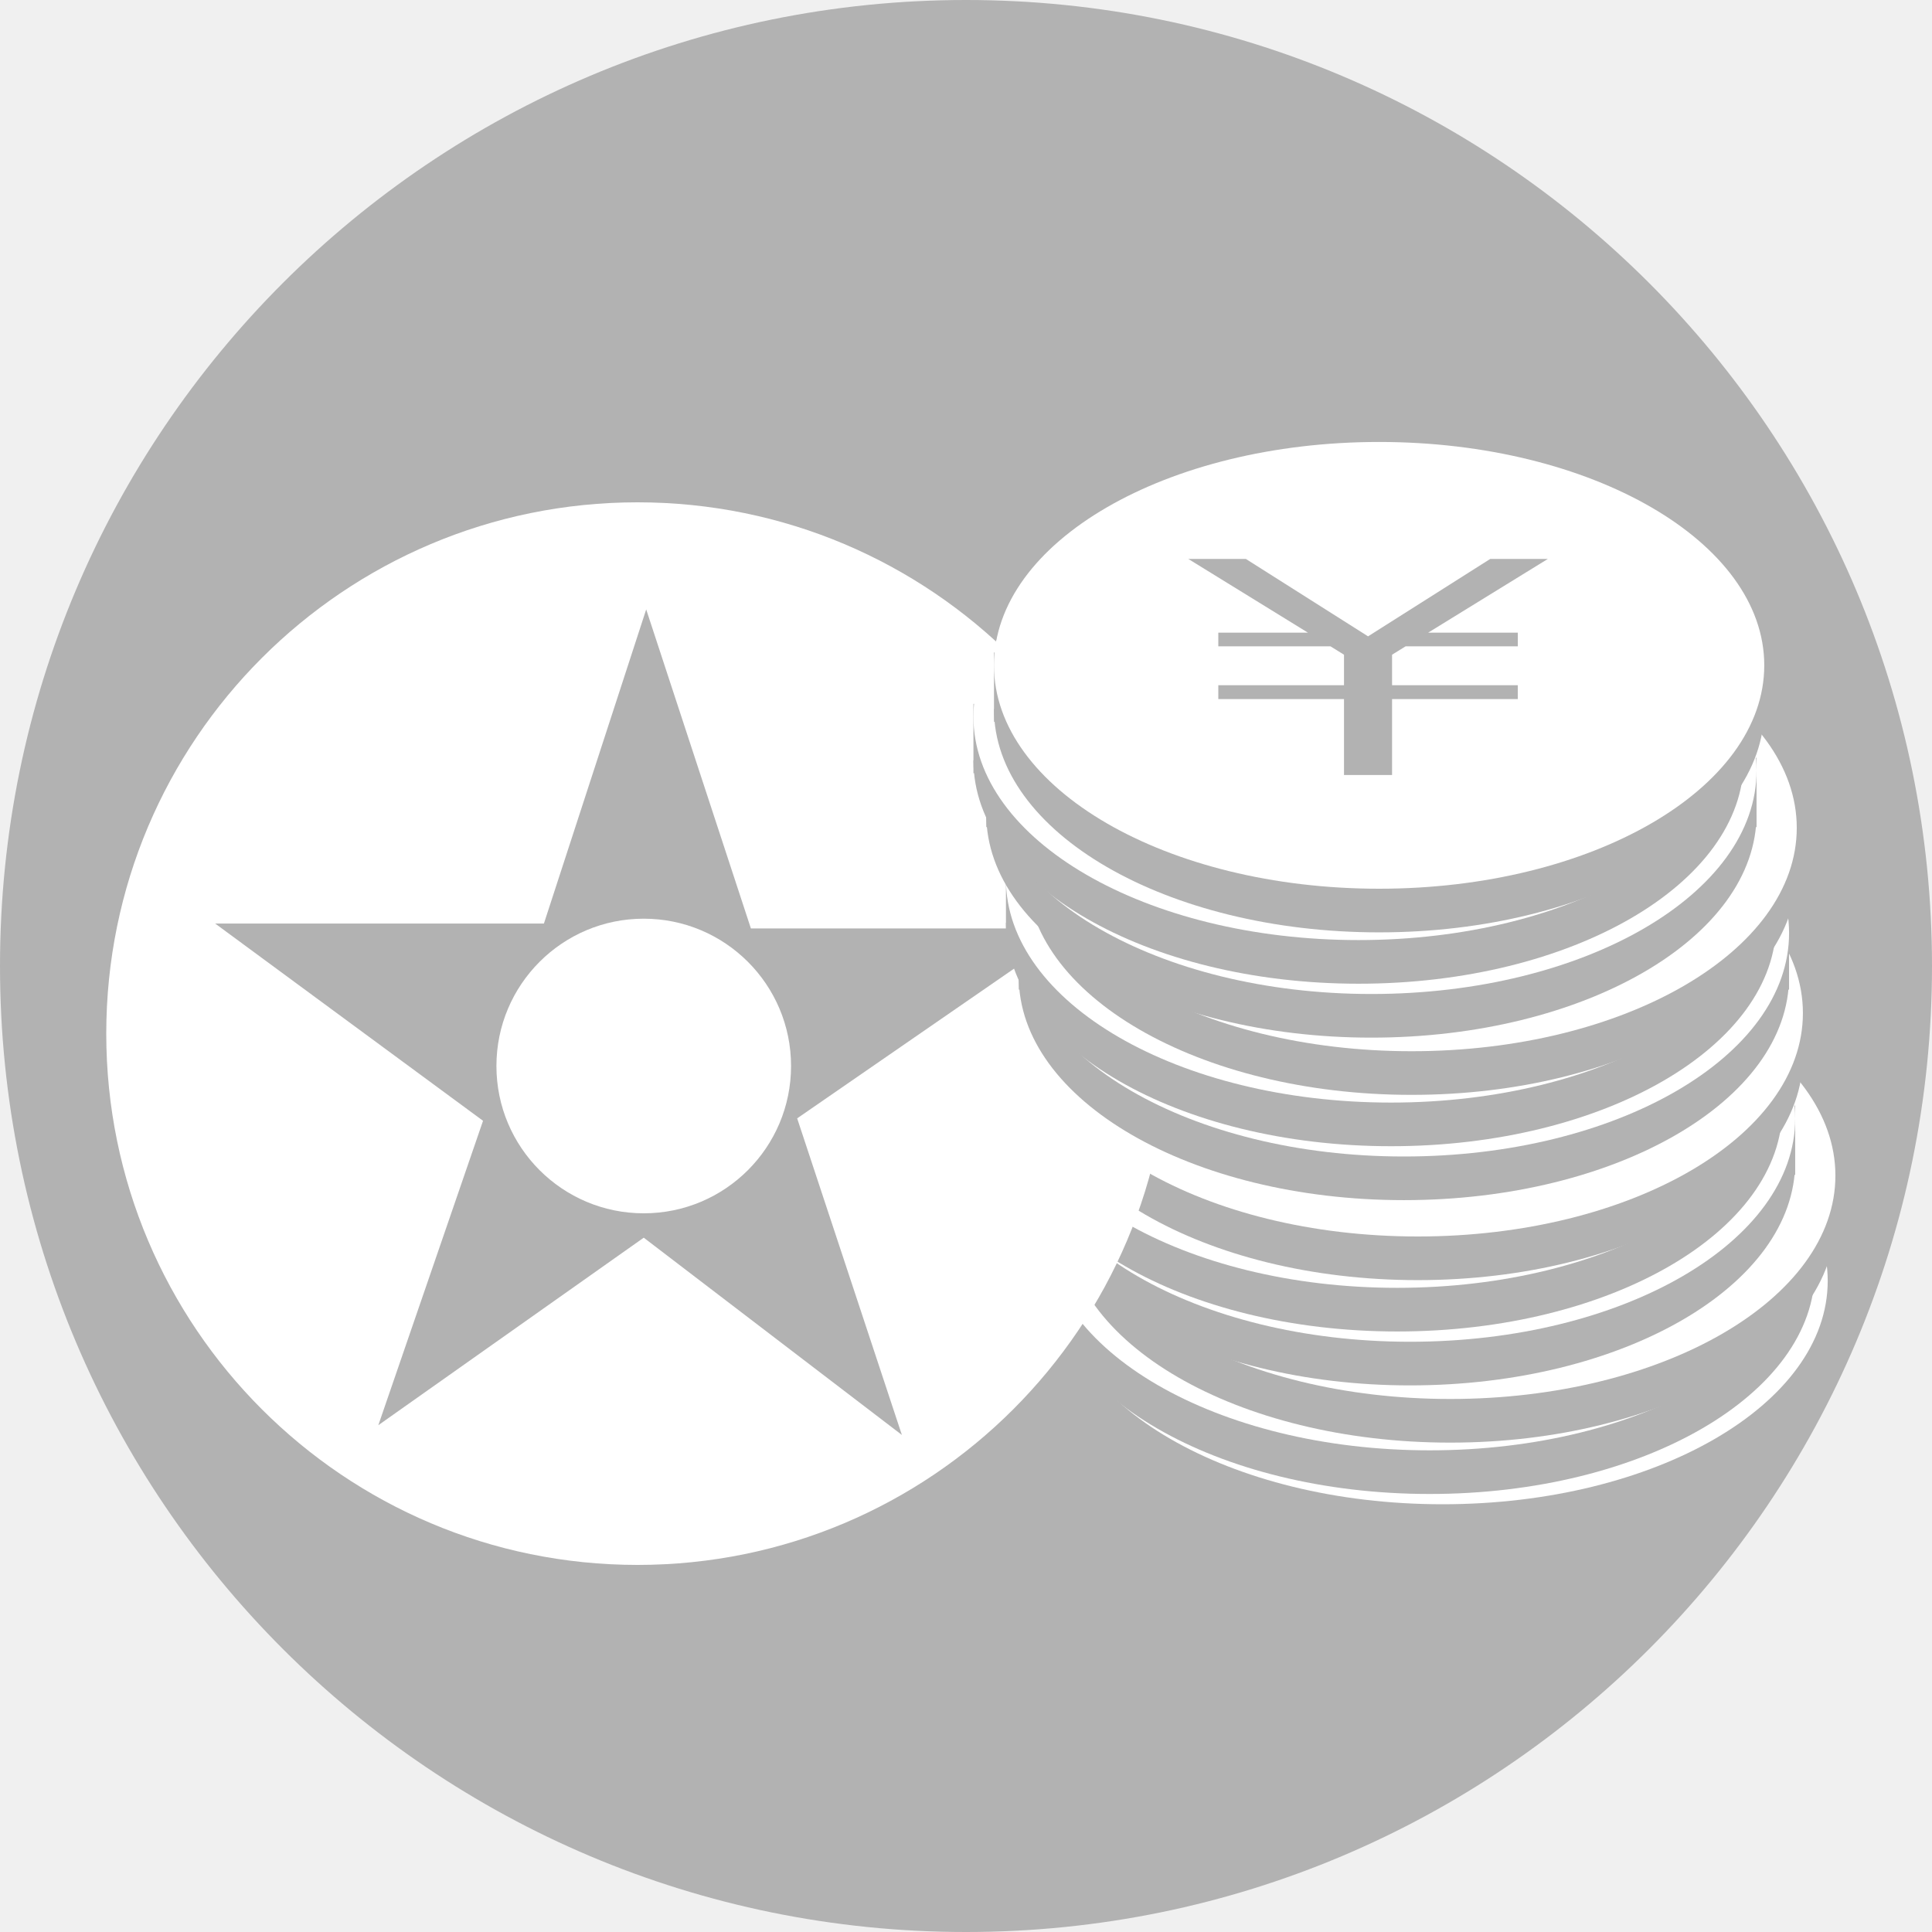
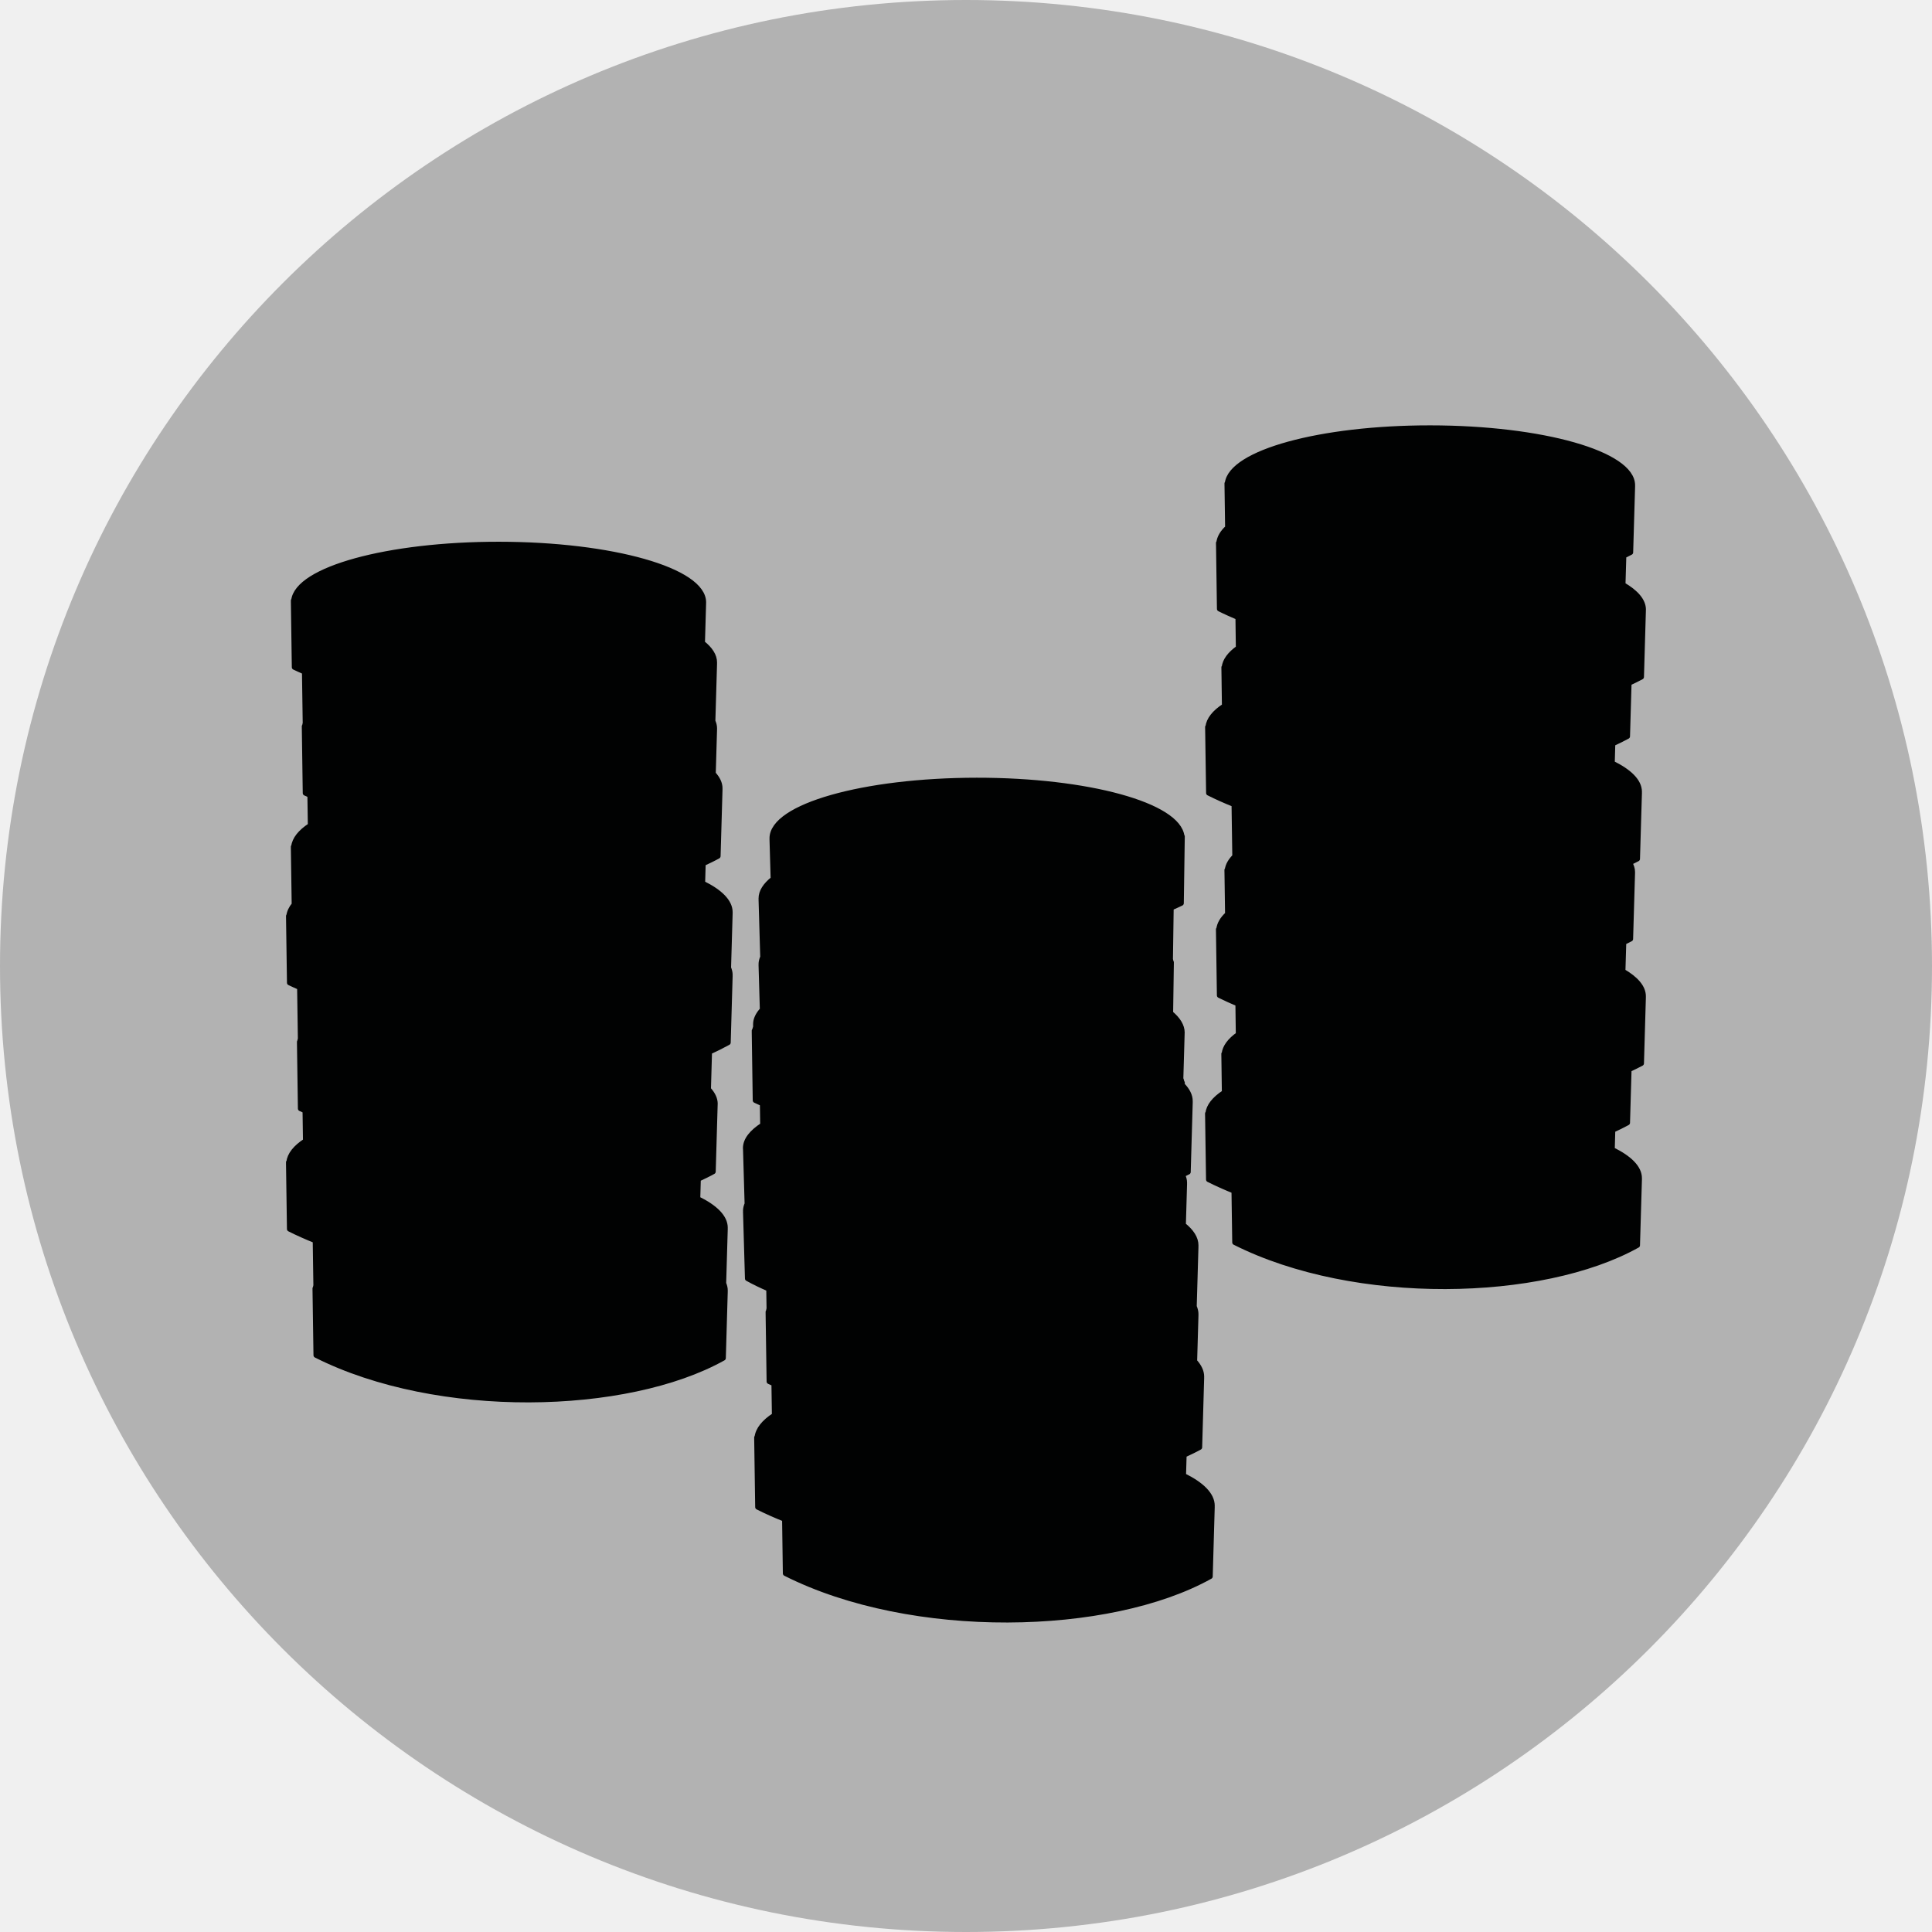
<svg xmlns="http://www.w3.org/2000/svg" version="1.1" id="Ebene_1" x="0px" y="0px" width="100px" height="100px" viewBox="0 0 100 100" enable-background="new 0 0 100 100" xml:space="preserve">
  <circle fill="#B2B2B2" cx="50" cy="50" r="50" />
  <g>
-     <path fill="#B2B2B2" d="M94.601,68.557c0,6.386-8.925,11.562-19.935,11.562s-19.935-5.177-19.935-11.562" />
-     <rect x="54.732" y="65.633" fill="#B2B2B2" width="39.869" height="3.588" />
-     <ellipse fill="#FFFFFF" cx="74.667" cy="66.298" rx="19.935" ry="11.562" />
-   </g>
-   <g>
-     <path fill="#B2B2B2" d="M93.937,65.766c0,6.386-8.925,11.562-19.935,11.562s-19.935-5.176-19.935-11.562" />
-     <rect x="54.068" y="62.842" fill="#B2B2B2" width="39.869" height="3.588" />
-     <ellipse fill="#FFFFFF" cx="74.002" cy="63.507" rx="19.935" ry="11.562" />
-   </g>
-   <g>
-     <path fill="#B2B2B2" d="M95,63.108c0,6.386-8.925,11.562-19.935,11.562S55.13,69.494,55.13,63.108" />
-     <rect x="55.131" y="60.184" fill="#B2B2B2" width="39.869" height="3.588" />
-     <ellipse fill="#FFFFFF" cx="75.065" cy="60.849" rx="19.935" ry="11.562" />
-   </g>
-   <g>
-     <path fill="#B2B2B2" d="M92.919,60.146c0,6.386-8.925,11.562-19.935,11.562S53.05,66.531,53.05,60.146" />
-     <rect x="53.05" y="57.222" fill="#B2B2B2" width="39.869" height="3.588" />
-     <ellipse fill="#FFFFFF" cx="72.984" cy="57.887" rx="19.935" ry="11.562" />
-   </g>
-   <g>
-     <path fill="#B2B2B2" d="M92.255,57.355c0,6.386-8.925,11.562-19.935,11.562s-19.935-5.176-19.935-11.562" />
-     <rect x="52.385" y="54.431" fill="#B2B2B2" width="39.869" height="3.588" />
-     <ellipse fill="#FFFFFF" cx="72.32" cy="55.096" rx="19.935" ry="11.562" />
-   </g>
-   <g>
-     <path fill="#B2B2B2" d="M93.318,54.697c0,6.386-8.925,11.562-19.935,11.562s-19.935-5.177-19.935-11.562" />
-     <rect x="53.449" y="51.773" fill="#B2B2B2" width="39.869" height="3.588" />
-     <ellipse fill="#FFFFFF" cx="73.383" cy="52.438" rx="19.935" ry="11.562" />
-   </g>
-   <g>
-     <circle fill="#FFFFFF" cx="33" cy="53.5" r="27.5" />
-     <polygon fill="#B2B2B2" points="33.447,31.543 28.153,47.803 11.137,47.803 25.002,58.012 19.582,73.768 33.32,64.062    46.681,74.272 41.261,57.886 55.504,48.055 38.866,48.055  " />
-     <circle fill="#FFFFFF" cx="33.32" cy="55.176" r="7.625" />
-   </g>
-   <g>
-     <path fill="#B2B2B2" d="M92.601,50.557c0,6.386-8.925,11.562-19.935,11.562s-19.935-5.177-19.935-11.562" />
-     <rect x="52.732" y="47.633" fill="#B2B2B2" width="39.869" height="3.588" />
-     <ellipse fill="#FFFFFF" cx="72.667" cy="48.298" rx="19.935" ry="11.562" />
-   </g>
-   <g>
-     <path fill="#B2B2B2" d="M91.937,47.766c0,6.386-8.925,11.562-19.935,11.562s-19.935-5.176-19.935-11.562" />
-     <rect x="52.068" y="44.842" fill="#B2B2B2" width="39.869" height="3.588" />
-     <ellipse fill="#FFFFFF" cx="72.002" cy="45.507" rx="19.935" ry="11.562" />
-   </g>
-   <g>
-     <path fill="#B2B2B2" d="M93,45.108c0,6.386-8.925,11.562-19.935,11.562S53.13,51.494,53.13,45.108" />
-     <rect x="53.131" y="42.184" fill="#B2B2B2" width="39.869" height="3.588" />
-     <ellipse fill="#FFFFFF" cx="73.065" cy="42.849" rx="19.935" ry="11.562" />
-   </g>
-   <g>
-     <path fill="#B2B2B2" d="M90.919,42.146c0,6.386-8.925,11.562-19.935,11.562S51.05,48.531,51.05,42.146" />
-     <rect x="51.05" y="39.222" fill="#B2B2B2" width="39.869" height="3.588" />
-     <ellipse fill="#FFFFFF" cx="70.984" cy="39.887" rx="19.935" ry="11.562" />
-   </g>
-   <g>
-     <path fill="#B2B2B2" d="M90.255,39.355c0,6.386-8.925,11.562-19.935,11.562s-19.935-5.176-19.935-11.562" />
-     <rect x="50.385" y="36.431" fill="#B2B2B2" width="39.869" height="3.588" />
-     <ellipse fill="#FFFFFF" cx="70.32" cy="37.096" rx="19.935" ry="11.562" />
-   </g>
-   <g>
-     <path fill="#B2B2B2" d="M91.318,36.697c0,6.386-8.925,11.562-19.935,11.562s-19.935-5.177-19.935-11.562" />
-     <rect x="51.449" y="33.773" fill="#B2B2B2" width="39.869" height="3.588" />
-     <ellipse fill="#FFFFFF" cx="71.383" cy="34.438" rx="19.935" ry="11.562" />
-   </g>
-   <g>
-     <path fill="#B2B2B2" d="M72.054,40.115h-2.489v-3.931H63.06v-0.717h6.505v-1.58l-0.699-0.433h-5.807v-0.707H67.7l-6.195-3.817h2.98   l6.326,4.007l6.324-4.007h2.982l-6.197,3.817h4.641v0.707h-5.807l-0.701,0.433v1.58h6.507v0.717h-6.507v3.931H72.054z" />
+     <path fill="#010202" stroke="#010202" stroke-width="0.263" stroke-linejoin="round" d="M61.257,76.375l0.031-1.064   c0.274-0.127,0.551-0.258,0.804-0.398l0.104-3.604h-0.008c0.002-0.014,0.008-0.025,0.008-0.039c0-0.004,0-0.009,0-0.014   c0.002-0.273-0.133-0.539-0.364-0.793l0.069-2.398h-0.008c0-0.014,0.008-0.026,0.008-0.039c0-0.004,0-0.01,0-0.014   c0-0.131-0.037-0.26-0.09-0.387l0.09-3.109h-0.008c0-0.014,0.008-0.024,0.008-0.039c0-0.004,0-0.009,0-0.014   c0.002-0.371-0.235-0.727-0.652-1.059l0.062-2.135h-0.008c0-0.013,0.008-0.025,0.008-0.039c0-0.004,0-0.008,0-0.013   c0-0.14-0.041-0.274-0.104-0.409c0.096-0.051,0.2-0.095,0.293-0.146l0.104-3.604h-0.006c0-0.014,0.006-0.026,0.006-0.039   c0-0.004,0-0.01,0-0.014c0.004-0.295-0.146-0.579-0.412-0.85v-0.002c0-0.004,0.002-0.006,0.002-0.01s0-0.009,0-0.013   c0-0.002-0.002-0.004-0.002-0.008l0.002-0.08h-0.017c-0.008-0.071-0.032-0.144-0.059-0.213l0.067-2.322H61.18   c0-0.014,0.008-0.024,0.008-0.039c0-0.004,0-0.009,0-0.013c0.002-0.355-0.215-0.696-0.599-1.016l0.037-2.521   c0-0.003,0.001-0.006,0.001-0.009c0-0.004,0-0.009,0-0.013c0-0.002-0.001-0.004-0.001-0.006l0.001-0.081h-0.018   c-0.006-0.055-0.014-0.11-0.029-0.164l0.038-2.655c0.175-0.081,0.356-0.153,0.524-0.239l0.049-3.345   c0-0.003,0.002-0.006,0.002-0.009c0-0.005,0-0.009,0-0.013c0-0.002-0.002-0.004-0.002-0.006l0.002-0.082h-0.016   c-0.179-1.618-4.863-2.914-10.623-2.91c-5.862,0.004-10.604,1.352-10.593,3.011c0,0.004,0,0.009,0,0.013   c0,0.013,0.006,0.024,0.007,0.037h-0.007l0.059,2.046c-0.4,0.317-0.629,0.658-0.626,1.015c0,0.005,0,0.009,0,0.014   c0,0.013,0.007,0.024,0.007,0.037h-0.007l0.087,2.98c-0.053,0.121-0.088,0.245-0.087,0.371c0,0.004,0,0.009,0,0.013   c0,0.013,0.007,0.025,0.007,0.038h-0.007l0.067,2.301c-0.223,0.243-0.352,0.497-0.35,0.76c0,0.004,0,0.008,0,0.014   c0,0.012,0.006,0.023,0.006,0.037h-0.006l0.002,0.085c-0.021,0.063-0.048,0.129-0.055,0.194h-0.017l0.001,0.084   c0,0.002-0.001,0.004-0.001,0.006c0,0.006,0,0.01,0,0.015c0,0.003,0.001,0.007,0.001,0.01l0.051,3.488   c0.12,0.062,0.248,0.11,0.37,0.169l0.016,1.109c-0.569,0.369-0.896,0.772-0.893,1.201c0,0.006,0,0.01,0,0.014   c0,0.012,0.007,0.025,0.008,0.037H38.59l0.082,2.826c-0.05,0.119-0.082,0.237-0.082,0.36c0,0.004,0,0.011,0,0.015   c0,0.012,0.007,0.022,0.008,0.037H38.59l0.1,3.454c0.344,0.192,0.716,0.369,1.103,0.537l0.015,1.017   c-0.017,0.057-0.025,0.113-0.032,0.172h-0.017l0.001,0.084c0,0.004-0.001,0.006-0.001,0.008c0,0.004,0,0.009,0,0.014   c0,0.004,0.001,0.008,0.001,0.01l0.051,3.488c0.081,0.041,0.168,0.074,0.25,0.113l0.024,1.633c-0.544,0.354-0.856,0.742-0.9,1.15   h-0.017l0.001,0.084c0,0.002-0.001,0.005-0.001,0.007c0,0.005,0,0.01,0,0.014c0,0.003,0.001,0.007,0.001,0.011l0.051,3.488   c0.447,0.227,0.914,0.432,1.392,0.623l0.04,2.811c6.563,3.308,16.782,3.062,21.987,0.156l0.104-3.604h-0.008   c0-0.014,0.008-0.025,0.008-0.039c0-0.005,0-0.01,0-0.014C62.745,77.371,62.199,76.837,61.257,76.375z" />
+     <path fill="#010202" stroke="#010202" stroke-width="0.263" stroke-linejoin="round" d="M36.366,45.717l0.029-1.02   c0.266-0.124,0.529-0.248,0.771-0.384l0.1-3.455H37.26c0-0.013,0.006-0.024,0.006-0.037c0-0.005,0-0.009,0-0.013   c0.002-0.263-0.127-0.517-0.35-0.76l0.067-2.301h-0.007c0-0.013,0.007-0.025,0.007-0.038c0-0.004,0-0.009,0-0.013   c0.001-0.126-0.034-0.25-0.087-0.371l0.087-2.98h-0.007c0-0.013,0.007-0.024,0.007-0.037c0-0.005,0-0.009,0-0.014   c0.003-0.356-0.226-0.697-0.626-1.015l0.059-2.046H36.41c0.001-0.013,0.007-0.024,0.007-0.037c0-0.004,0-0.009,0-0.013   c0.012-1.659-4.73-3.007-10.593-3.011c-5.758-0.004-10.443,1.292-10.621,2.91h-0.016l0.001,0.082c0,0.002-0.001,0.004-0.001,0.006   c0,0.004,0,0.008,0,0.013c0,0.003,0.001,0.006,0.001,0.009l0.048,3.345c0.169,0.086,0.351,0.158,0.525,0.239l0.039,2.655   c-0.017,0.054-0.025,0.109-0.031,0.164h-0.016l0.001,0.081c0,0.002-0.001,0.004-0.001,0.006c0,0.004,0,0.009,0,0.013   c0,0.003,0.001,0.006,0.001,0.009l0.048,3.347c0.077,0.039,0.162,0.071,0.24,0.109l0.023,1.564c-0.521,0.34-0.82,0.712-0.863,1.103   h-0.016l0.001,0.081c0,0.003-0.001,0.005-0.001,0.007c0,0.004,0,0.009,0,0.013c0,0.003,0.001,0.006,0.001,0.01l0.042,2.879   c-0.159,0.192-0.254,0.392-0.277,0.596h-0.016l0.001,0.082c0,0.002-0.001,0.004-0.001,0.006c0,0.004,0,0.008,0,0.013   c0,0.003,0.001,0.006,0.001,0.009l0.048,3.345c0.169,0.086,0.351,0.157,0.525,0.239l0.039,2.654   c-0.017,0.055-0.025,0.109-0.031,0.164h-0.016l0.001,0.081c0,0.002-0.001,0.005-0.001,0.007c0,0.004,0,0.008,0,0.012   s0.001,0.007,0.001,0.01l0.048,3.347c0.077,0.039,0.162,0.071,0.24,0.109l0.023,1.563c-0.521,0.34-0.82,0.713-0.863,1.104h-0.016   l0.001,0.081c0,0.003-0.001,0.005-0.001,0.007c0,0.004,0,0.009,0,0.013c0,0.003,0.001,0.007,0.001,0.011l0.048,3.345   c0.428,0.216,0.875,0.413,1.334,0.598l0.034,2.323c-0.015,0.051-0.023,0.102-0.029,0.152h-0.016l0.001,0.082   c0,0.002-0.001,0.004-0.001,0.006c0,0.006,0,0.01,0,0.014c0,0.003,0.001,0.006,0.001,0.01l0.049,3.346   c6.292,3.172,16.089,2.938,21.08,0.149l0.1-3.455H37.53c0-0.013,0.007-0.024,0.007-0.037c0-0.004,0-0.009,0-0.013   c0.001-0.123-0.032-0.243-0.082-0.361l0.082-2.826H37.53c0.001-0.013,0.007-0.024,0.007-0.037c0-0.004,0-0.008,0-0.014   c0.004-0.549-0.52-1.062-1.423-1.504l0.029-1.02c0.265-0.125,0.528-0.248,0.771-0.385l0.1-3.455H37.01   c0-0.013,0.007-0.023,0.007-0.037c0-0.004,0-0.008,0-0.012c0.002-0.264-0.127-0.518-0.35-0.761l0.056-1.935   c0.338-0.15,0.662-0.312,0.967-0.48l0.1-3.455h-0.008c0.001-0.013,0.008-0.024,0.008-0.037c0-0.004,0-0.009,0-0.013   c0-0.123-0.032-0.243-0.082-0.361l0.082-2.826h-0.008c0.001-0.013,0.008-0.025,0.008-0.038c0-0.004,0-0.008,0-0.013   C37.793,46.672,37.27,46.159,36.366,45.717z" />
+     <path fill="#010202" stroke="#010202" stroke-width="0.263" stroke-linejoin="round" d="M85.062,31.564   c0.004-0.467-0.383-0.906-1.059-1.3l0.044-1.496c0.116-0.06,0.243-0.114,0.354-0.177l0.1-3.416h-0.007   c0.001-0.013,0.007-0.024,0.007-0.037c0-0.005,0-0.01,0-0.014c0.012-1.641-4.677-2.973-10.475-2.976   c-5.691-0.004-10.324,1.277-10.5,2.877H63.51l0.002,0.081c0,0.002-0.002,0.004-0.002,0.006c0,0.004,0,0.008,0,0.012   c0,0.003,0.002,0.006,0.002,0.009l0.031,2.179c-0.273,0.25-0.426,0.515-0.456,0.789H63.07l0.002,0.081   c0,0.002-0.002,0.004-0.002,0.006c0,0.004,0,0.008,0,0.012c0,0.003,0.003,0.006,0.003,0.009l0.047,3.308   c0.31,0.156,0.633,0.297,0.958,0.437l0.021,1.583c-0.439,0.312-0.695,0.651-0.733,1.006H63.35l0.002,0.08   c0,0.002-0.002,0.004-0.002,0.006c0,0.004,0,0.008,0,0.012c0,0.003,0.002,0.006,0.002,0.009l0.026,1.889   c-0.517,0.336-0.812,0.704-0.854,1.091h-0.016l0.001,0.08c0,0.002-0.001,0.004-0.001,0.006c0,0.004,0,0.008,0,0.012   c0,0.003,0.002,0.006,0.002,0.009l0.049,3.31c0.424,0.213,0.864,0.408,1.317,0.591l0.039,2.663   c0.005,0.002,0.011,0.004,0.017,0.007c-0.231,0.23-0.379,0.471-0.406,0.721h-0.018l0.001,0.081c0,0.002-0.001,0.004-0.001,0.006   c0,0.004,0,0.008,0,0.012c0,0.003,0.002,0.006,0.002,0.009l0.031,2.179c-0.273,0.25-0.426,0.515-0.456,0.789h-0.017l0.002,0.081   c0,0.002-0.002,0.004-0.002,0.006c0,0.004,0,0.008,0,0.012c0,0.003,0.002,0.006,0.002,0.009l0.048,3.309   c0.31,0.155,0.633,0.297,0.958,0.437l0.021,1.583c-0.439,0.312-0.695,0.65-0.734,1.006h-0.016l0.002,0.08   c0,0.002-0.002,0.004-0.002,0.006c0,0.004,0,0.008,0,0.012s0.002,0.006,0.002,0.01l0.026,1.889   c-0.517,0.336-0.812,0.704-0.854,1.091h-0.016l0.001,0.08c0,0.002-0.001,0.004-0.001,0.007c0,0.004,0,0.008,0,0.012   c0,0.002,0.002,0.006,0.002,0.009l0.049,3.31c0.424,0.213,0.864,0.408,1.317,0.592l0.039,2.662   c6.222,3.135,15.907,2.904,20.842,0.148l0.101-3.416h-0.008c0.002-0.014,0.008-0.023,0.008-0.037c0-0.004,0-0.008,0-0.014   c0.004-0.543-0.515-1.049-1.407-1.486l0.028-1.01c0.262-0.122,0.521-0.245,0.762-0.379l0.08-2.756   c0.219-0.104,0.438-0.207,0.642-0.318l0.099-3.417h-0.006c0-0.013,0.006-0.024,0.006-0.036c0-0.005,0-0.009,0-0.014   c0.004-0.467-0.384-0.906-1.059-1.3l0.044-1.496c0.116-0.06,0.243-0.114,0.354-0.177l0.1-3.416h-0.007   c0.001-0.013,0.007-0.024,0.007-0.037c0-0.005,0-0.01,0-0.014c0.001-0.163-0.057-0.322-0.145-0.478   c0.133-0.067,0.274-0.129,0.401-0.2l0.101-3.416h-0.008c0.002-0.013,0.008-0.024,0.008-0.037c0-0.004,0-0.008,0-0.014   c0.004-0.542-0.515-1.049-1.407-1.486l0.028-1.01c0.262-0.122,0.521-0.245,0.762-0.379l0.08-2.756   c0.219-0.104,0.438-0.206,0.642-0.318l0.099-3.417h-0.006c0-0.013,0.006-0.024,0.006-0.036   C85.062,31.573,85.062,31.569,85.062,31.564z" />
  </g>
</svg>
